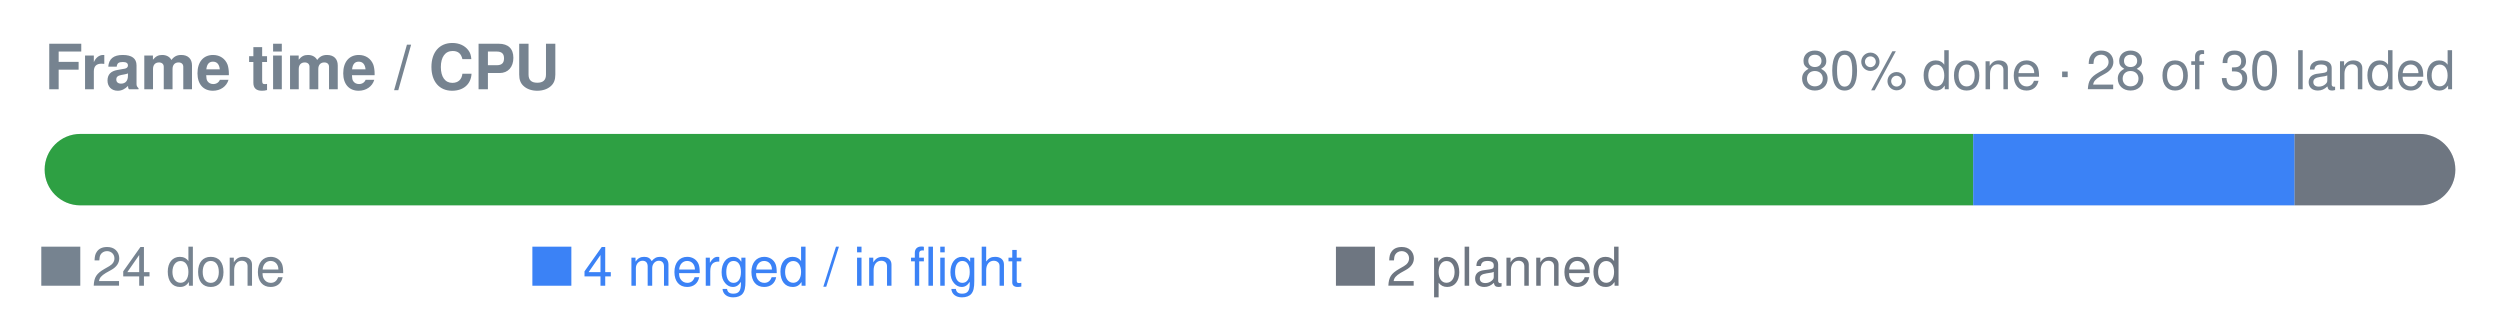
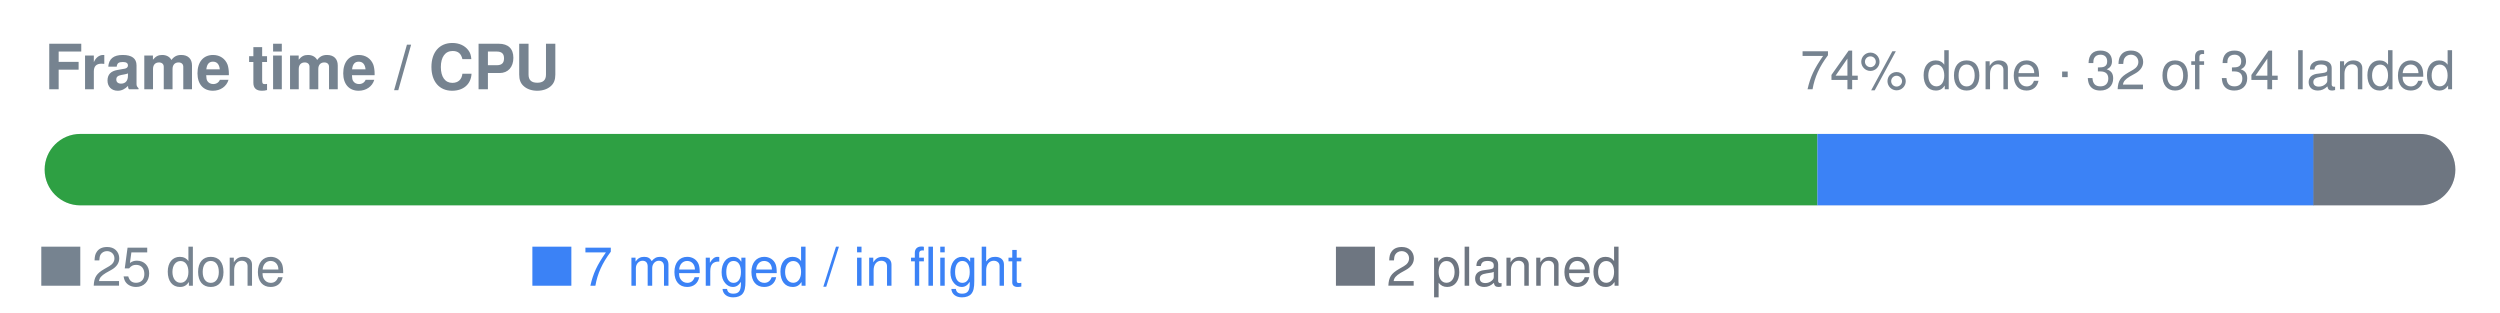
- <svg xmlns="http://www.w3.org/2000/svg" width="560" height="70" role="img" aria-label="Frame time / CPU: 80% done">
+ <svg xmlns="http://www.w3.org/2000/svg" width="560" height="70" role="img" aria-label="Frame time / CPU: 74% done">
  <style>text{font-family:-apple-system,Segoe UI,Helvetica,Arial,sans-serif;fill:#768390;font-size:12px} .t{fill:#768390;font-size:14px;font-weight:600}</style>
  <text class="t" x="10" y="20">Frame time / CPU</text>
-   <text x="550" y="20" text-anchor="end">80% done · 28 of 30 landed</text>
+   <text x="550" y="20" text-anchor="end">74% done · 32 of 34 landed</text>
  <rect x="10" y="30" width="540" height="16" rx="8" fill="#8c959f" fill-opacity="0.25" />
  <clipPath id="c">
    <rect x="10" y="30" width="540" height="16" rx="8" />
  </clipPath>
  <g clip-path="url(#c)">
-     <rect x="10.0" y="30" width="432.0" height="16" fill="#2ea043" />
-     <rect x="442.0" y="30" width="72.0" height="16" fill="#3b82f6" />
-     <rect x="514.0" y="30" width="36.0" height="16" fill="#6e7681" />
+     <rect x="10.0" y="30" width="397.1" height="16" fill="#2ea043" />
+     <rect x="407.1" y="30" width="111.2" height="16" fill="#3b82f6" />
+     <rect x="518.2" y="30" width="31.8" height="16" fill="#6e7681" />
  </g>
-   <text x="10" y="64">■ 24 done</text>
-   <text x="120" y="64" style="fill:#3b82f6">■ 4 merged / in flight</text>
+   <text x="10" y="64">■ 25 done</text>
+   <text x="120" y="64" style="fill:#3b82f6">■ 7 merged / in flight</text>
  <text x="300" y="64" style="fill:#6e7681">■ 2 planned</text>
</svg>
